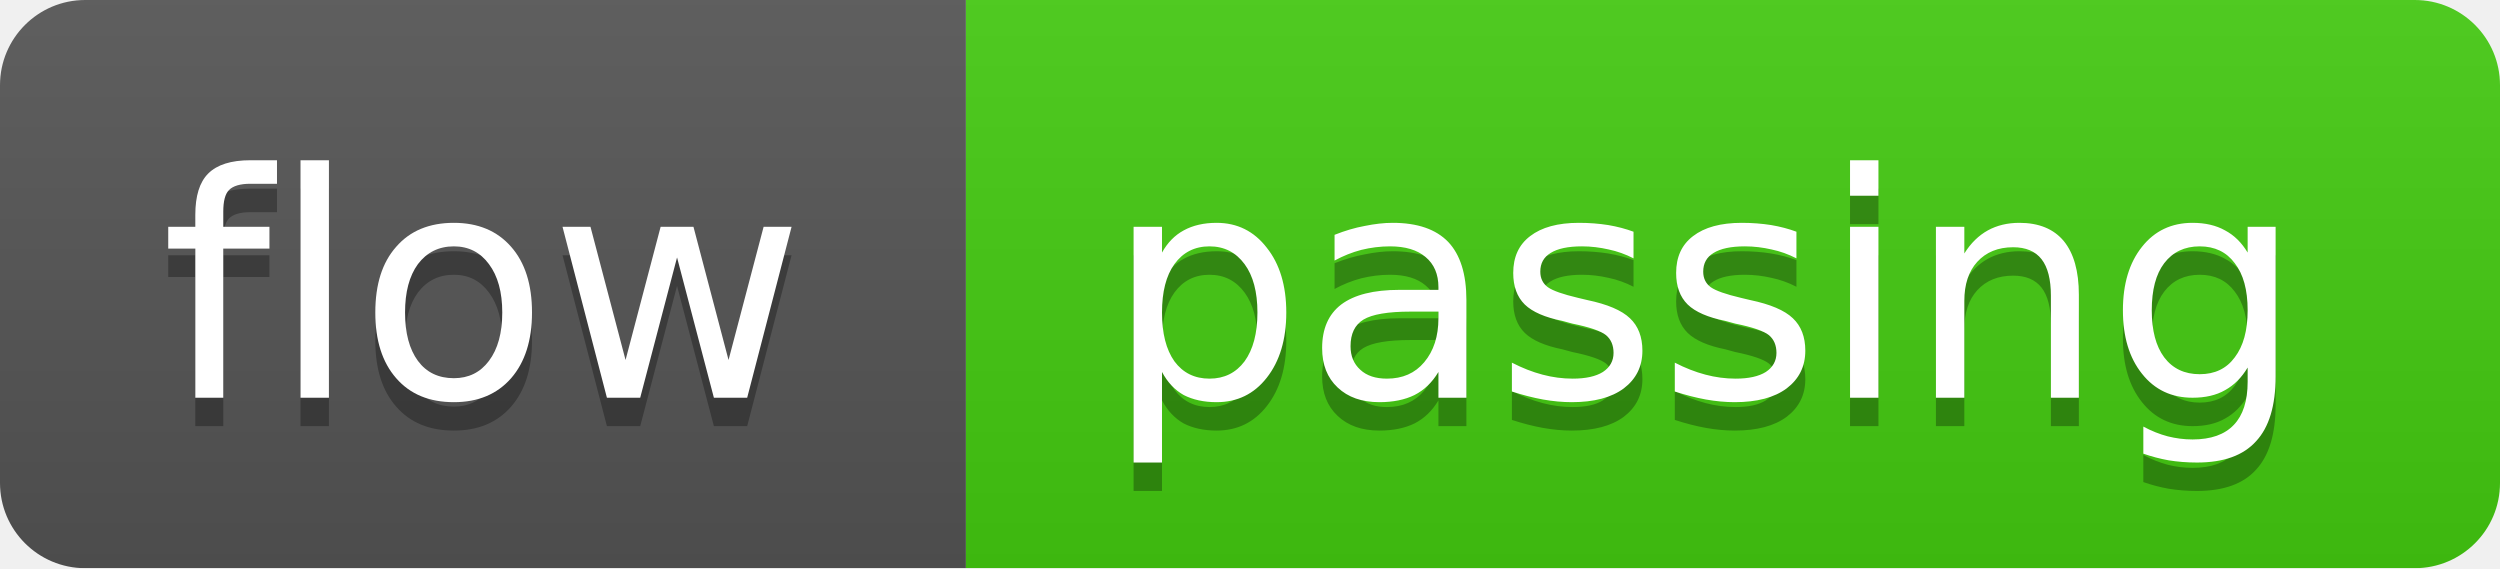
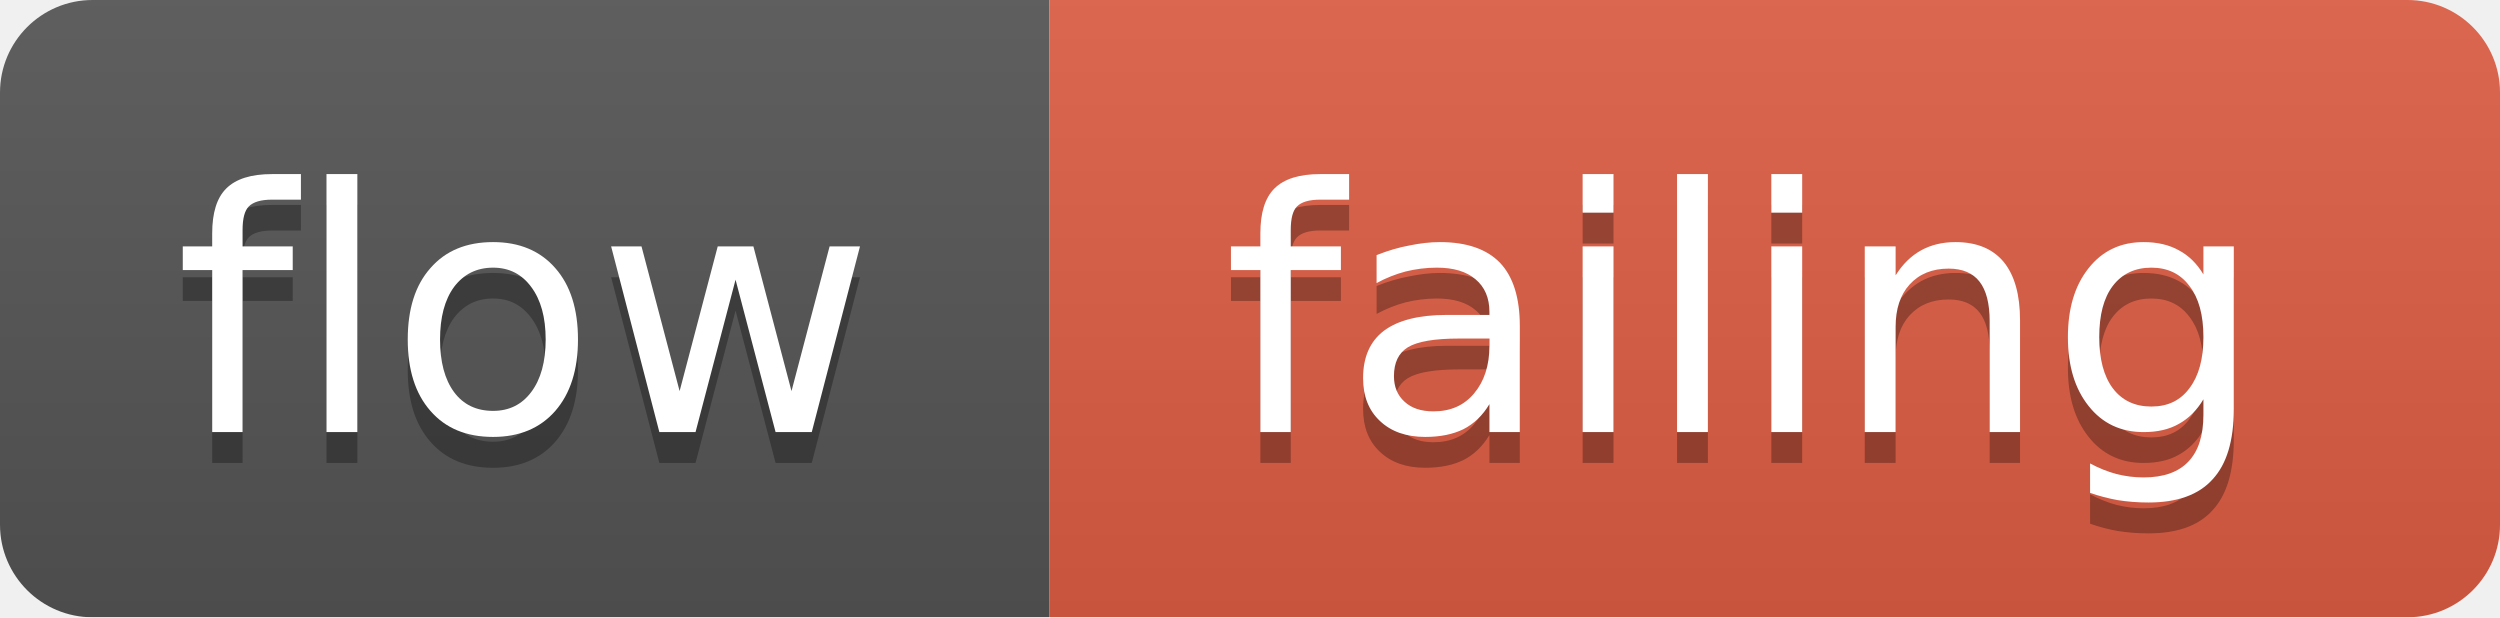
- <svg xmlns="http://www.w3.org/2000/svg" width="88" height="20">
+ <svg xmlns="http://www.w3.org/2000/svg" width="81" height="20">
  <linearGradient id="b" x2="0" y2="100%">
    <stop offset="0" stop-color="#bbb" stop-opacity=".1" />
    <stop offset="1" stop-opacity=".1" />
  </linearGradient>
  <mask id="a">
-     <rect width="88" height="20" rx="3" fill="#fff" />
+     <rect width="81" height="20" rx="3" fill="#fff" />
  </mask>
  <g mask="url(#a)">
    <path fill="#555" d="M0 0h34v20H0z" />
-     <path fill="#4C1" d="M34 0h54v20H34z" />
-     <path fill="url(#b)" d="M0 0h88v20H0z" />
+     <path fill="#E05D44" d="M34 0h47v20H34z" />
+     <path fill="url(#b)" d="M0 0h81v20H0z" />
  </g>
  <g fill="#fff" text-anchor="middle" font-family="Verdana,DejaVu Sans,Geneva,sans-serif" font-size="11">
    <text x="17" y="15" fill="#010101" fill-opacity=".3">flow</text>
    <text x="17" y="14">flow</text>
-     <text x="60" y="15" fill="#010101" fill-opacity=".3">passing</text>
-     <text x="60" y="14">passing</text>
+     <text x="56.5" y="15" fill="#010101" fill-opacity=".3">failing</text>
+     <text x="56.5" y="14">failing</text>
  </g>
</svg>
